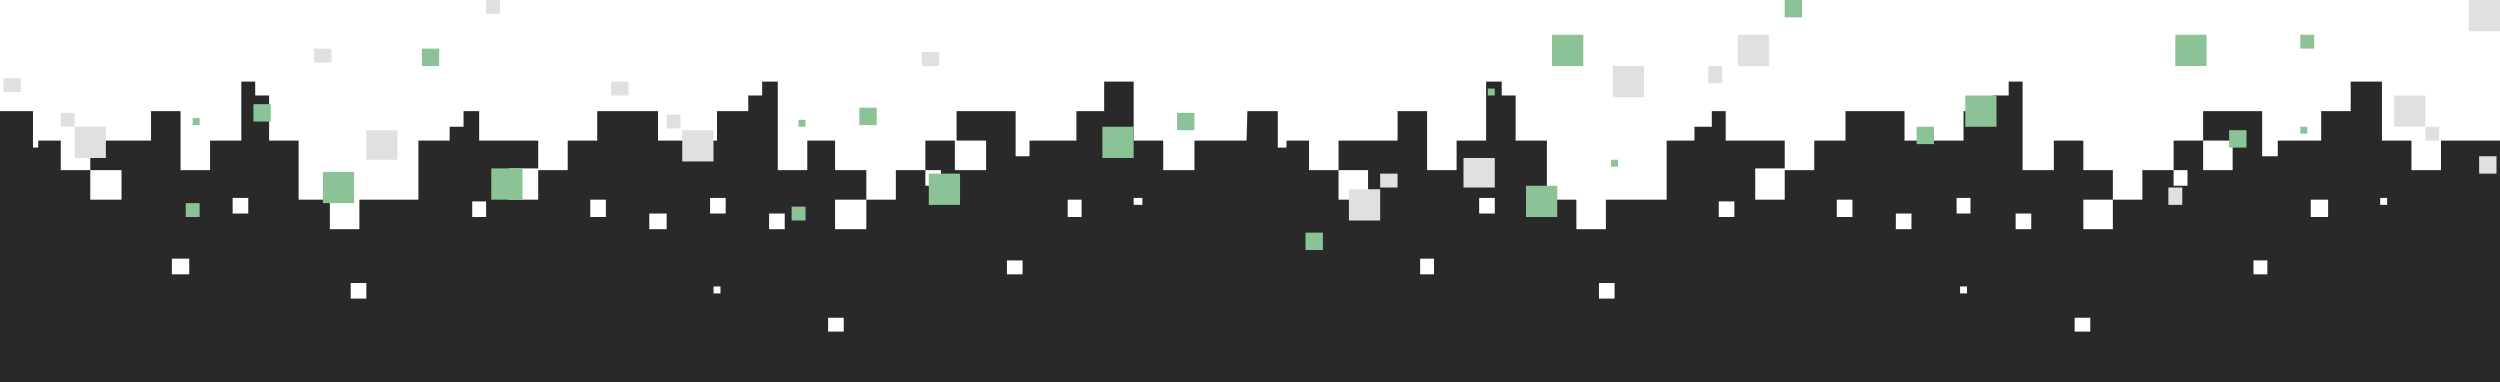
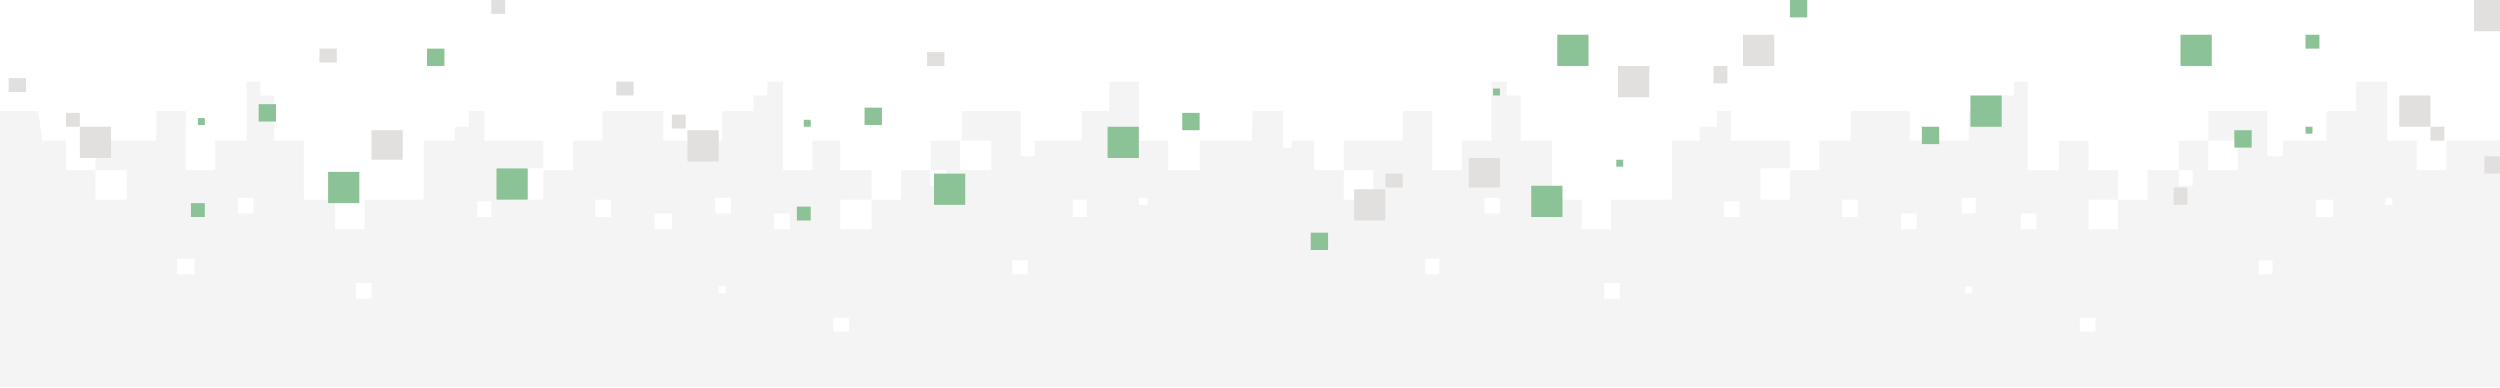
- <svg xmlns="http://www.w3.org/2000/svg" version="1.1" id="Layer_1" x="0px" y="0px" viewBox="0 0 1440 220" style="enable-background:new 0 0 1440 220;" xml:space="preserve">
-   <style type="text/css">
- 	.st0{fill:#292929;}
- 	.st1{fill:#E2E0DF;}
- 	.st2{fill:#8CC396;}
- </style>
-   <path class="st0" d="M1443,223V81h-37v17h-17V81h-17V47h-18v17h-17v17h-25v9h-9V64h-34v17h17v17h-17V81h-17v17h8v9h-8v-9h-18v17h-17  v17h-17v-17h17V98h-17V81.3l-0.4-0.3H1183v17h-18V47h-8v8h-9v9h-17v17h-34V64h-34v17h-18v17h-17v17h-17V97h17V81h-34V64h-8v9h-10v8  h-16v34h-35v17h-17v-17h-17V81h-18V55h-8v-8h-9v34h-17v17h-17V64h-17v17h-34v17h17v17h-17V98h-17V81h-13v4h-5V64h-17.5L718,81h-30  v17h-18V81h-17V47h-17v17h-16v17h-27v9h-8V64h-34v17h17v17h-18V81h-17v17h9v9h-9v-9h-17v17h-17v17h-18v-17h18V98h-18V81h-16v17h-17  V47h-9v8h-8v9h-18v17h-34V64h-35v17h-17v17h-17v17h-17V97h17V81h-34V64h-9v9h-8v8h-18v34h-34v17h-17v-17h-18V81h-17V55h-8v-8h-8v34  h-18v17h-17V64H87v17H52v17h18v17H52V98H35V81H22v4h-3V64H-3v159H1443z M109,158H99v-9h10V158z M143,123h-9v-9h9V123z M211,172h-9  v-9h9V172z M280,125h-8v-9h8V125z M349,125h-9v-10h9V125z M411,165h4v4h-4V165z M384,132h-10v-9h10V132z M418,123h-9v-9h9V123z   M452,132h-9v-9h9V132z M486,191h-9v-8h9V191z M589,158h-9v-8h9V158z M623,125h-8v-10h8V125z M658,118h-5v-4h5V118z M826,158h-8v-9  h8V158z M861,123h-9v-9h9V123z M930,172h-9v-9h9V172z M999,125h-9v-9h9V125z M1067,125h-9v-10h9V125z M1129,165h4v4h-4V165z   M1101,132h-9v-9h9V132z M1135,123h-8v-9h8V123z M1170,132h-9v-9h9V132z M1204,191h-9v-8h9V191z M1306,158h-8v-8h8V158z M1341,125  h-10v-10h10V125z M1375,118h-4v-4h4V118z" />
-   <g id="Group-5-Copy-4" transform="translate(12.98015, 0.406217)">
-     <polygon id="Fill-2_3_" class="st1" points="380,92.6 398,92.6 398,74.6 380,74.6  " />
-     <polygon id="Fill-3_1_" class="st1" points="764,126.6 782,126.6 782,108.6 764,108.6  " />
-     <polygon id="Fill-4_1_" class="st2" points="866,124.6 884,124.6 884,106.6 866,106.6  " />
-     <polygon id="Fill-5_3_" class="st1" points="198,91.6 216,91.6 216,74.6 198,74.6  " />
-     <polygon id="Fill-6_1_" class="st1" points="830,107.6 848,107.6 848,90.6 830,90.6  " />
-     <polygon id="Fill-7_2_" class="st2" points="622,90.6 640,90.6 640,72.6 622,72.6  " />
-     <polygon id="Fill-8_3_" class="st2" points="522,117.6 540,117.6 540,99.6 522,99.6  " />
-     <polygon id="Fill-9_2_" class="st2" points="270,114.6 288,114.6 288,96.6 270,96.6  " />
-     <polygon id="Fill-10_3_" class="st1" points="371,73.6 379,73.6 379,65.6 371,65.6  " />
-     <polygon id="Fill-11_3_" class="st1" points="518,37.6 528,37.6 528,29.6 518,29.6  " />
-     <polygon id="Fill-12_3_" class="st2" points="482,71.6 492,71.6 492,61.6 482,61.6  " />
-     <polygon id="Fill-13_2_" class="st2" points="665,74.6 675,74.6 675,64.6 665,64.6  " />
-     <polygon id="Fill-14_1_" class="st1" points="782,107.6 792,107.6 792,99.6 782,99.6  " />
-     <polygon id="Fill-15_3_" class="st2" points="230,37.6 240,37.6 240,27.6 230,27.6  " />
-     <polygon id="Fill-16_3_" class="st1" points="339,54.6 349,54.6 349,46.6 339,46.6  " />
-     <polygon id="Fill-17_2_" class="st1" points="267,7.6 275,7.6 275,-0.4 267,-0.4  " />
-     <polygon id="Fill-18_3_" class="st2" points="443,126.6 451,126.6 451,118.6 443,118.6  " />
-     <polygon id="Fill-19_1_" class="st2" points="739,143.6 749,143.6 749,133.6 739,133.6  " />
-     <polygon id="Fill-20_3_" class="st2" points="447,72.6 451,72.6 451,68.6 447,68.6  " />
-     <polygon id="Fill-2_2_" class="st1" points="30,90.6 48,90.6 48,72.6 30,72.6  " />
-     <polygon id="Fill-8_2_" class="st2" points="173,116.6 191,116.6 191,98.6 173,98.6  " />
-     <polygon id="Fill-10_2_" class="st1" points="22,72.6 30,72.6 30,64.6 22,64.6  " />
-     <polygon id="Fill-11_2_" class="st1" points="168,35.6 178,35.6 178,27.6 168,27.6  " />
-     <polygon id="Fill-12_2_" class="st2" points="133,69.6 143,69.6 143,59.6 133,59.6  " />
-     <polygon id="Fill-16_2_" class="st1" points="-11,52.6 -1,52.6 -1,44.6 -11,44.6  " />
-     <polygon id="Fill-18_2_" class="st2" points="94,124.6 102,124.6 102,116.6 94,116.6  " />
-     <polygon id="Fill-20_2_" class="st2" points="98,71.6 102,71.6 102,67.6 98,67.6  " />
-     <polygon id="Fill-21_1_" class="st2" points="844,54.6 848,54.6 848,50.6 844,50.6  " />
-     <polygon id="Fill-23_1_" class="st1" points="1366,72.6 1384,72.6 1384,54.6 1366,54.6  " />
-     <polygon id="Fill-24_1_" class="st1" points="988,37.6 1006,37.6 1006,19.6 988,19.6  " />
-     <polygon id="Fill-25_1_" class="st2" points="881,37.6 899,37.6 899,19.6 881,19.6  " />
-     <polygon id="Fill-26_1_" class="st1" points="1409,17.6 1427,17.6 1427,-0.4 1409,-0.4  " />
-     <polygon id="Fill-27_1_" class="st1" points="916,55.6 934,55.6 934,37.6 916,37.6  " />
-     <polygon id="Fill-28_1_" class="st2" points="1119,72.6 1137,72.6 1137,54.6 1119,54.6  " />
-     <polygon id="Fill-29_1_" class="st2" points="1240,37.6 1258,37.6 1258,19.6 1240,19.6  " />
-     <polygon id="Fill-31_1_" class="st1" points="1384,80.6 1392,80.6 1392,72.6 1384,72.6  " />
-     <polygon id="Fill-32_1_" class="st1" points="1236,117.6 1244,117.6 1244,107.6 1236,107.6  " />
-     <polygon id="Fill-33_1_" class="st2" points="1271,84.6 1281,84.6 1281,74.6 1271,74.6  " />
-     <polygon id="Fill-34_1_" class="st2" points="1091,82.6 1101,82.6 1101,72.6 1091,72.6  " />
-     <polygon id="Fill-35_1_" class="st1" points="971,47.6 979,47.6 979,37.6 971,37.6  " />
-     <polygon id="Fill-37_1_" class="st1" points="1415,99.6 1425,99.6 1425,89.6 1415,89.6  " />
-     <polygon id="Fill-39_1_" class="st2" points="1312,27.6 1320,27.6 1320,19.6 1312,19.6  " />
-     <polygon id="Fill-40_1_" class="st2" points="1015,9.6 1025,9.6 1025,-0.4 1015,-0.4  " />
-     <polygon id="Fill-41_1_" class="st2" points="1312,76.6 1316,76.6 1316,72.6 1312,72.6  " />
-     <polygon id="Fill-42_1_" class="st2" points="915,95.6 919,95.6 919,91.6 915,91.6  " />
+ <svg xmlns="http://www.w3.org/2000/svg" width="1440px" height="223px" viewBox="0 0 1440 223" version="1.1">
+   <defs />
+   <g id="Page-1" stroke="none" stroke-width="1" fill="none" fill-rule="evenodd">
+     <g id="https://aestheticintegration.github.io" transform="translate(0, -951)" fill-rule="nonzero">
+       <g id="transition_footer" transform="translate(0, 950)">
+         <path d="M1446,224 L1446,82 L1409,82 L1409,99 L1392,99 L1392,82 L1375,82 L1375,48 L1357,48 L1357,65 L1340,65 L1340,82 L1315,82 L1315,91 L1306,91 L1306,65 L1272,65 L1272,82 L1289,82 L1289,99 L1272,99 L1272,82 L1255,82 L1255,99 L1263,99 L1263,108 L1255,108 L1255,99 L1237,99 L1237,116 L1220,116 L1220,133 L1203,133 L1203,116 L1220,116 L1220,99 L1203,99 L1203,82.3 L1186,82 L1186,99 L1168,99 L1168,48 L1160,48 L1160,56 L1151,56 L1151,65 L1134,65 L1134,82 L1100,82 L1100,65 L1066,65 L1066,82 L1048,82 L1048,99 L1031,99 L1031,116 L1014,116 L1014,98 L1031,98 L1031,82 L997,82 L997,65 L989,65 L989,74 L979,74 L979,82 L963,82 L963,116 L928,116 L928,133 L911,133 L911,116 L894,116 L894,82 L876,82 L876,56 L868,56 L868,48 L859,48 L859,82 L842,82 L842,99 L825,99 L825,65 L808,65 L808,82 L774,82 L774,99 L791,99 L791,116 L774,116 L774,99 L757,99 L757,82 L744,82 L744,86 L739,86 L739,65 L721.5,65 L721,82 L691,82 L691,99 L673,99 L673,82 L656,82 L656,48 L639,48 L639,65 L623,65 L623,82 L596,82 L596,91 L588,91 L588,65 L554,65 L554,82 L571,82 L571,99 L553,99 L553,82 L536,82 L536,99 L545,99 L545,108 L536,108 L536,99 L519,99 L519,116 L502,116 L502,133 L484,133 L484,116 L502,116 L502,99 L484,99 L484,82 L468,82 L468,99 L451,99 L451,48 L442,48 L442,56 L434,56 L434,65 L416,65 L416,82 L382,82 L382,65 L347,65 L347,82 L330,82 L330,99 L313,99 L313,116 L296,116 L296,98 L313,98 L313,82 L279,82 L279,65 L270,65 L270,74 L262,74 L262,82 L244,82 L244,116 L210,116 L210,133 L193,133 L193,116 L175,116 L175,82 L158,82 L158,56 L150,56 L150,48 L142,48 L142,82 L124,82 L124,99 L107,99 L107,65 L90,65 L90,82 L55,82 L55,99 L73,99 L73,116 L55,116 L55,99 L38,99 L38,82 L25,82 L25,86 L22,65 L0,65 L0,224 L1446,224 Z M112,159 L102,159 L102,150 L112,150 L112,159 Z M146,124 L137,124 L137,115 L146,115 L146,124 Z M214,173 L205,173 L205,164 L214,164 L214,173 Z M283,126 L275,126 L275,117 L283,117 L283,126 Z M352,126 L343,126 L343,116 L352,116 L352,126 Z M414,166 L418,166 L418,170 L414,170 L414,166 Z M387,133 L377,133 L377,124 L387,124 L387,133 Z M421,124 L412,124 L412,115 L421,115 L421,124 Z M455,133 L446,133 L446,124 L455,124 L455,133 Z M489,192 L480,192 L480,184 L489,184 L489,192 Z M592,159 L583,159 L583,151 L592,151 L592,159 Z M626,126 L618,126 L618,116 L626,116 L626,126 Z M661,119 L656,119 L656,115 L661,115 L661,119 Z M829,159 L821,159 L821,150 L829,150 L829,159 Z M864,124 L855,124 L855,115 L864,115 L864,124 Z M933,173 L924,173 L924,164 L933,164 L933,173 Z M1002,126 L993,126 L993,117 L1002,117 L1002,126 Z M1070,126 L1061,126 L1061,116 L1070,116 L1070,126 Z M1132,166 L1136,166 L1136,170 L1132,170 L1132,166 Z M1104,133 L1095,133 L1095,124 L1104,124 L1104,133 Z M1138,124 L1130,124 L1130,115 L1138,115 L1138,124 Z M1173,133 L1164,133 L1164,124 L1173,124 L1173,133 Z M1207,192 L1198,192 L1198,184 L1207,184 L1207,192 Z M1309,159 L1301,159 L1301,151 L1309,151 L1309,159 Z M1344,126 L1334,126 L1334,116 L1344,116 L1344,126 Z M1378,119 L1374,119 L1374,115 L1378,115 L1378,119 Z" id="Shape" fill="#F4F4F4" />
+         <g id="Group-5-Copy-4" transform="translate(4.980147, 0.406217)">
+           <polygon id="Fill-2_3_" fill="#E2E0DF" points="391 93.6 409 93.6 409 75.6 391 75.6" />
+           <polygon id="Fill-3_1_" fill="#E2E0DF" points="775 127.6 793 127.6 793 109.6 775 109.6" />
+           <polygon id="Fill-4_1_" fill="#8CC396" points="877 125.6 895 125.6 895 107.6 877 107.6" />
+           <polygon id="Fill-5_3_" fill="#E2E0DF" points="209 92.6 227 92.6 227 75.6 209 75.6" />
+           <polygon id="Fill-6_1_" fill="#E2E0DF" points="841 108.6 859 108.6 859 91.6 841 91.6" />
+           <polygon id="Fill-7_2_" fill="#8CC396" points="633 91.6 651 91.6 651 73.6 633 73.6" />
+           <polygon id="Fill-8_3_" fill="#8CC396" points="533 118.6 551 118.6 551 100.6 533 100.6" />
+           <polygon id="Fill-9_2_" fill="#8CC396" points="281 115.6 299 115.6 299 97.6 281 97.6" />
+           <polygon id="Fill-10_3_" fill="#E2E0DF" points="382 74.6 390 74.6 390 66.6 382 66.6" />
+           <polygon id="Fill-11_3_" fill="#E2E0DF" points="529 38.6 539 38.6 539 30.6 529 30.6" />
+           <polygon id="Fill-12_3_" fill="#8CC396" points="493 72.6 503 72.6 503 62.6 493 62.6" />
+           <polygon id="Fill-13_2_" fill="#8CC396" points="676 75.6 686 75.6 686 65.6 676 65.6" />
+           <polygon id="Fill-14_1_" fill="#E2E0DF" points="793 108.6 803 108.6 803 100.6 793 100.6" />
+           <polygon id="Fill-15_3_" fill="#8CC396" points="241 38.6 251 38.6 251 28.6 241 28.6" />
+           <polygon id="Fill-16_3_" fill="#E2E0DF" points="350 55.6 360 55.6 360 47.6 350 47.6" />
+           <polygon id="Fill-17_2_" fill="#E2E0DF" points="278 8.6 286 8.6 286 0.6 278 0.6" />
+           <polygon id="Fill-18_3_" fill="#8CC396" points="454 127.6 462 127.6 462 119.6 454 119.6" />
+           <polygon id="Fill-19_1_" fill="#8CC396" points="750 144.6 760 144.6 760 134.6 750 134.6" />
+           <polygon id="Fill-20_3_" fill="#8CC396" points="458 73.6 462 73.6 462 69.6 458 69.6" />
+           <polygon id="Fill-2_2_" fill="#E2E0DF" points="41 91.6 59 91.6 59 73.6 41 73.6" />
+           <polygon id="Fill-8_2_" fill="#8CC396" points="184 117.6 202 117.6 202 99.6 184 99.6" />
+           <polygon id="Fill-10_2_" fill="#E2E0DF" points="33 73.6 41 73.6 41 65.6 33 65.6" />
+           <polygon id="Fill-11_2_" fill="#E2E0DF" points="179 36.6 189 36.6 189 28.6 179 28.6" />
+           <polygon id="Fill-12_2_" fill="#8CC396" points="144 70.6 154 70.6 154 60.6 144 60.6" />
+           <polygon id="Fill-16_2_" fill="#E2E0DF" points="0 53.6 10 53.6 10 45.6 0 45.6" />
+           <polygon id="Fill-18_2_" fill="#8CC396" points="105 125.6 113 125.6 113 117.6 105 117.6" />
+           <polygon id="Fill-20_2_" fill="#8CC396" points="109 72.6 113 72.6 113 68.6 109 68.6" />
+           <polygon id="Fill-21_1_" fill="#8CC396" points="855 55.6 859 55.6 859 51.6 855 51.6" />
+           <polygon id="Fill-23_1_" fill="#E2E0DF" points="1377 73.6 1395 73.6 1395 55.6 1377 55.6" />
+           <polygon id="Fill-24_1_" fill="#E2E0DF" points="999 38.6 1017 38.6 1017 20.6 999 20.6" />
+           <polygon id="Fill-25_1_" fill="#8CC396" points="892 38.6 910 38.6 910 20.6 892 20.6" />
+           <polygon id="Fill-26_1_" fill="#E2E0DF" points="1420 18.6 1438 18.6 1438 0.6 1420 0.6" />
+           <polygon id="Fill-27_1_" fill="#E2E0DF" points="927 56.6 945 56.6 945 38.6 927 38.6" />
+           <polygon id="Fill-28_1_" fill="#8CC396" points="1130 73.6 1148 73.6 1148 55.6 1130 55.6" />
+           <polygon id="Fill-29_1_" fill="#8CC396" points="1251 38.6 1269 38.6 1269 20.6 1251 20.6" />
+           <polygon id="Fill-31_1_" fill="#E2E0DF" points="1395 81.6 1403 81.6 1403 73.6 1395 73.6" />
+           <polygon id="Fill-32_1_" fill="#E2E0DF" points="1247 118.6 1255 118.6 1255 108.6 1247 108.6" />
+           <polygon id="Fill-33_1_" fill="#8CC396" points="1282 85.6 1292 85.6 1292 75.6 1282 75.6" />
+           <polygon id="Fill-34_1_" fill="#8CC396" points="1102 83.6 1112 83.6 1112 73.6 1102 73.6" />
+           <polygon id="Fill-35_1_" fill="#E2E0DF" points="982 48.6 990 48.6 990 38.6 982 38.6" />
+           <polygon id="Fill-37_1_" fill="#E2E0DF" points="1426 100.6 1436 100.6 1436 90.6 1426 90.6" />
+           <polygon id="Fill-39_1_" fill="#8CC396" points="1323 28.6 1331 28.6 1331 20.6 1323 20.6" />
+           <polygon id="Fill-40_1_" fill="#8CC396" points="1026 10.6 1036 10.6 1036 0.6 1026 0.6" />
+           <polygon id="Fill-41_1_" fill="#8CC396" points="1323 77.6 1327 77.6 1327 73.6 1323 73.6" />
+           <polygon id="Fill-42_1_" fill="#8CC396" points="926 96.6 930 96.6 930 92.6 926 92.6" />
+         </g>
+       </g>
+     </g>
  </g>
</svg>
